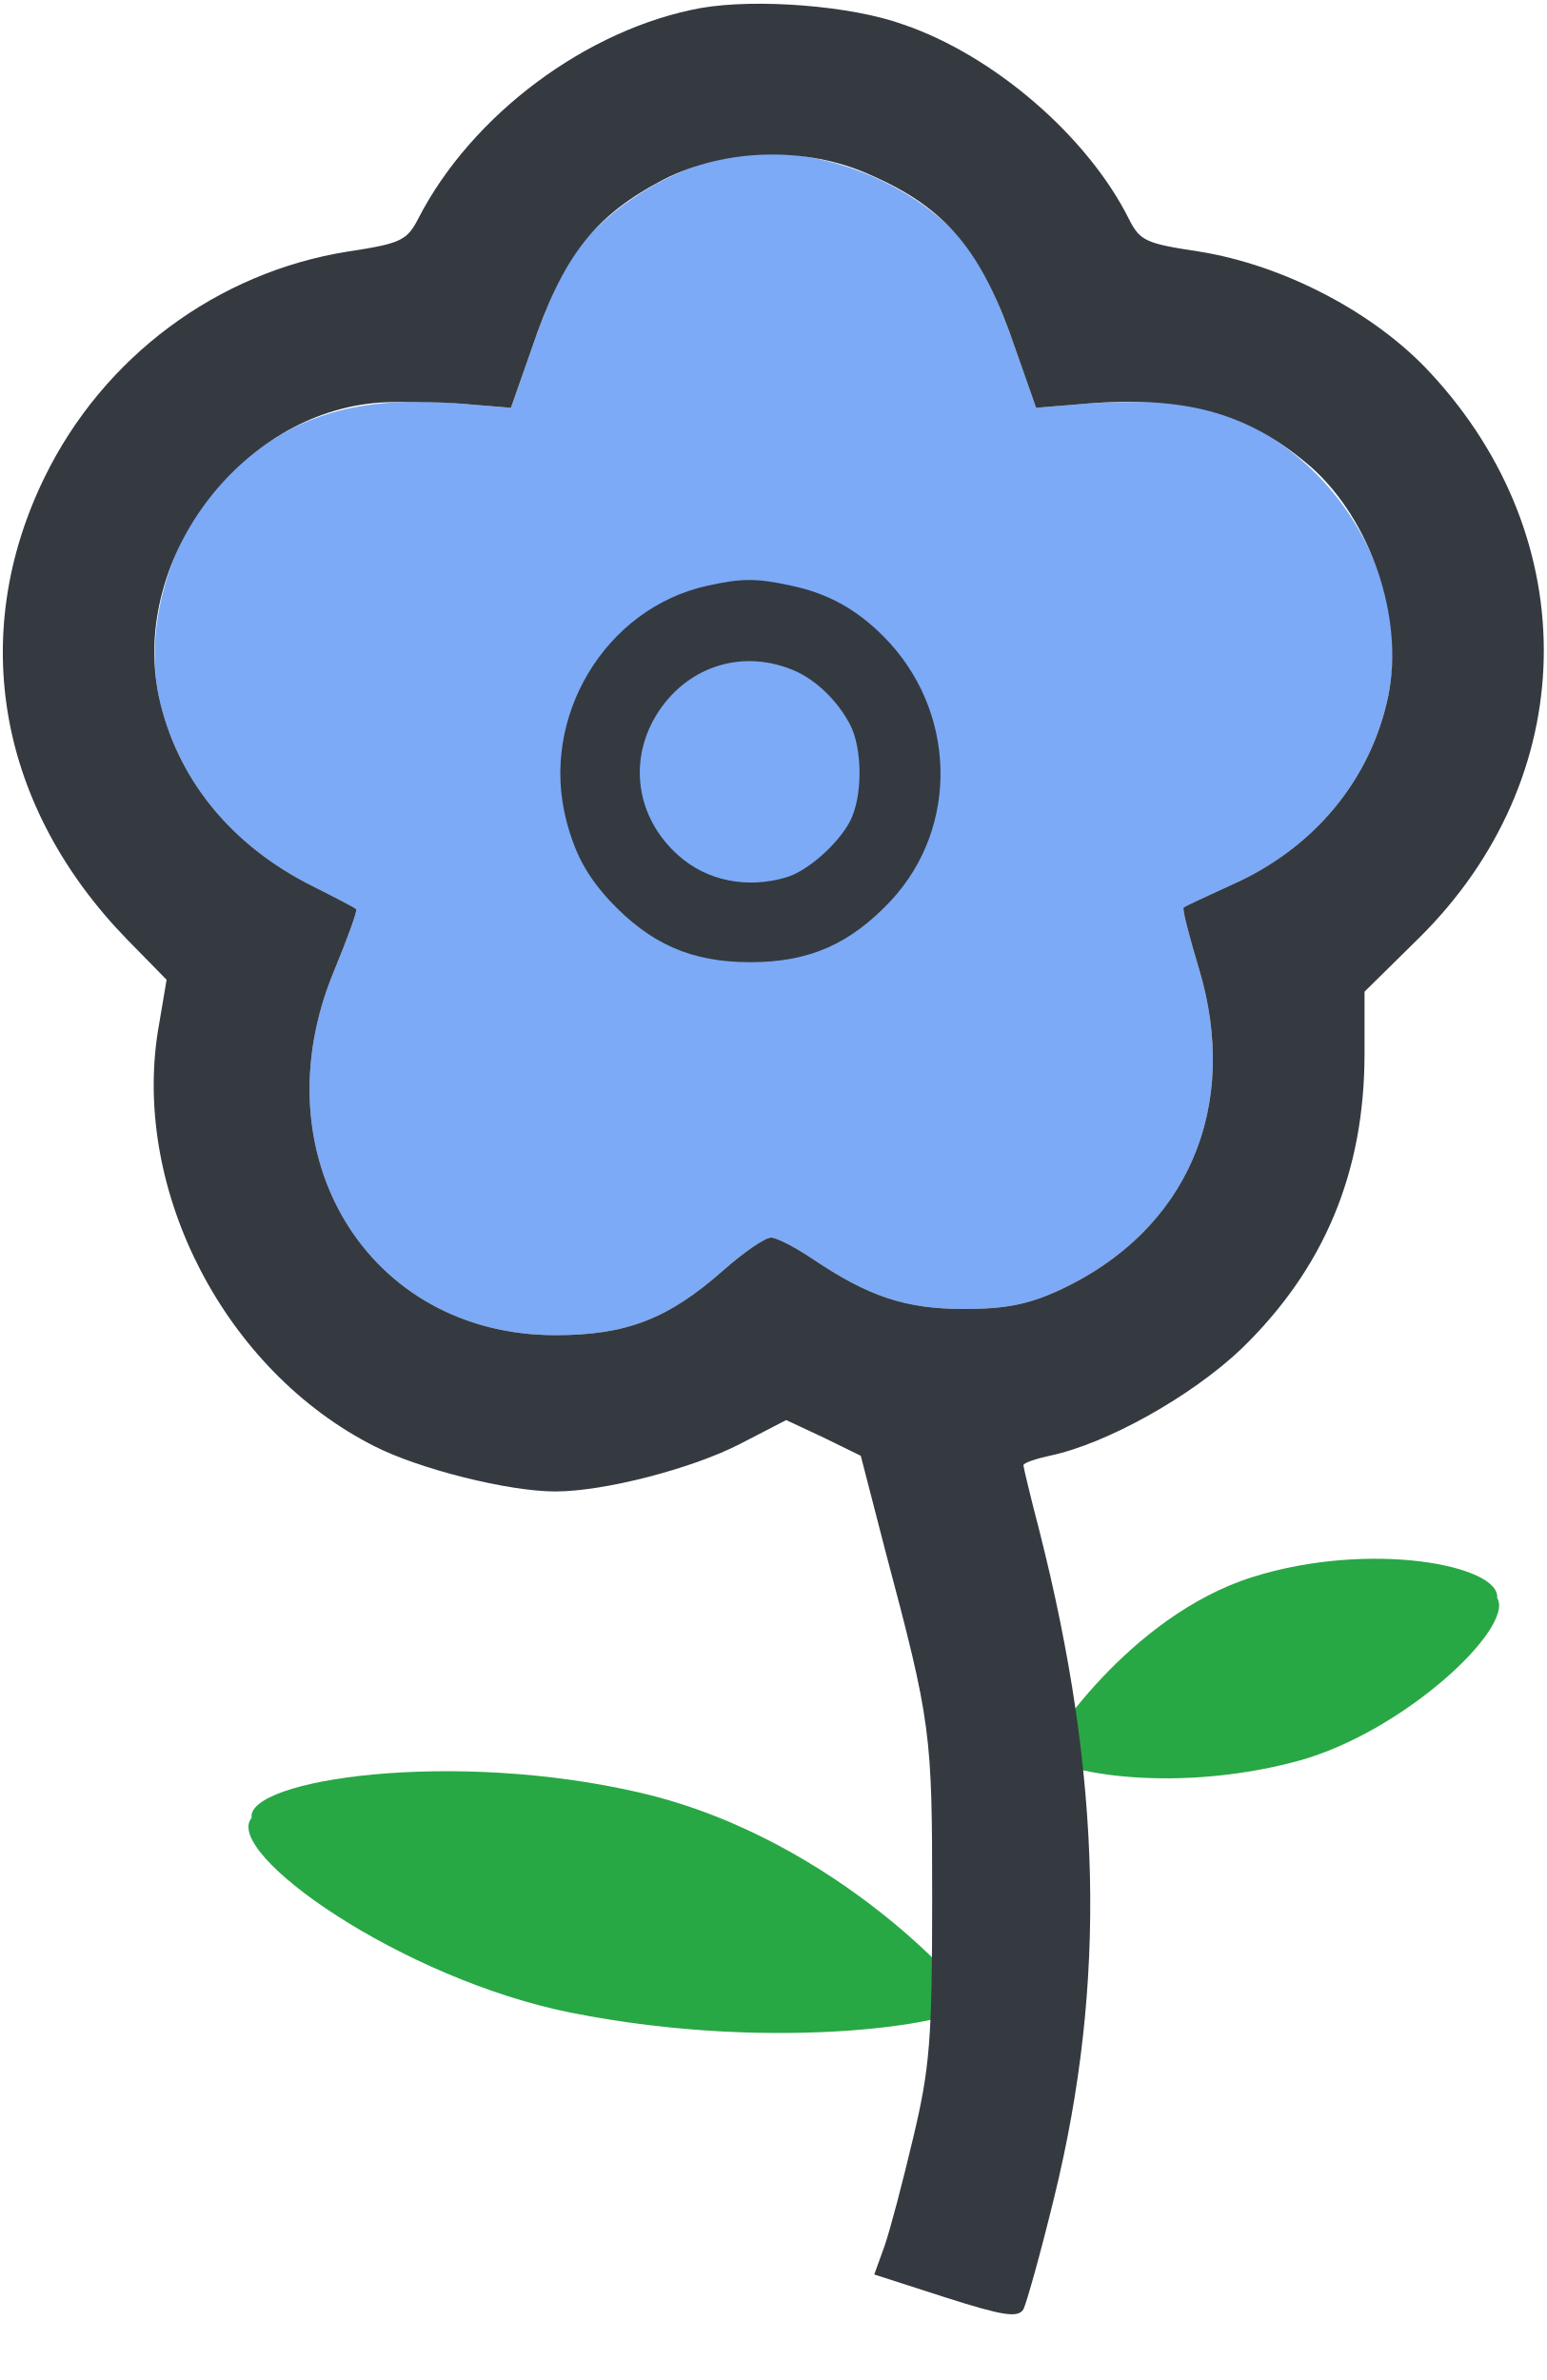
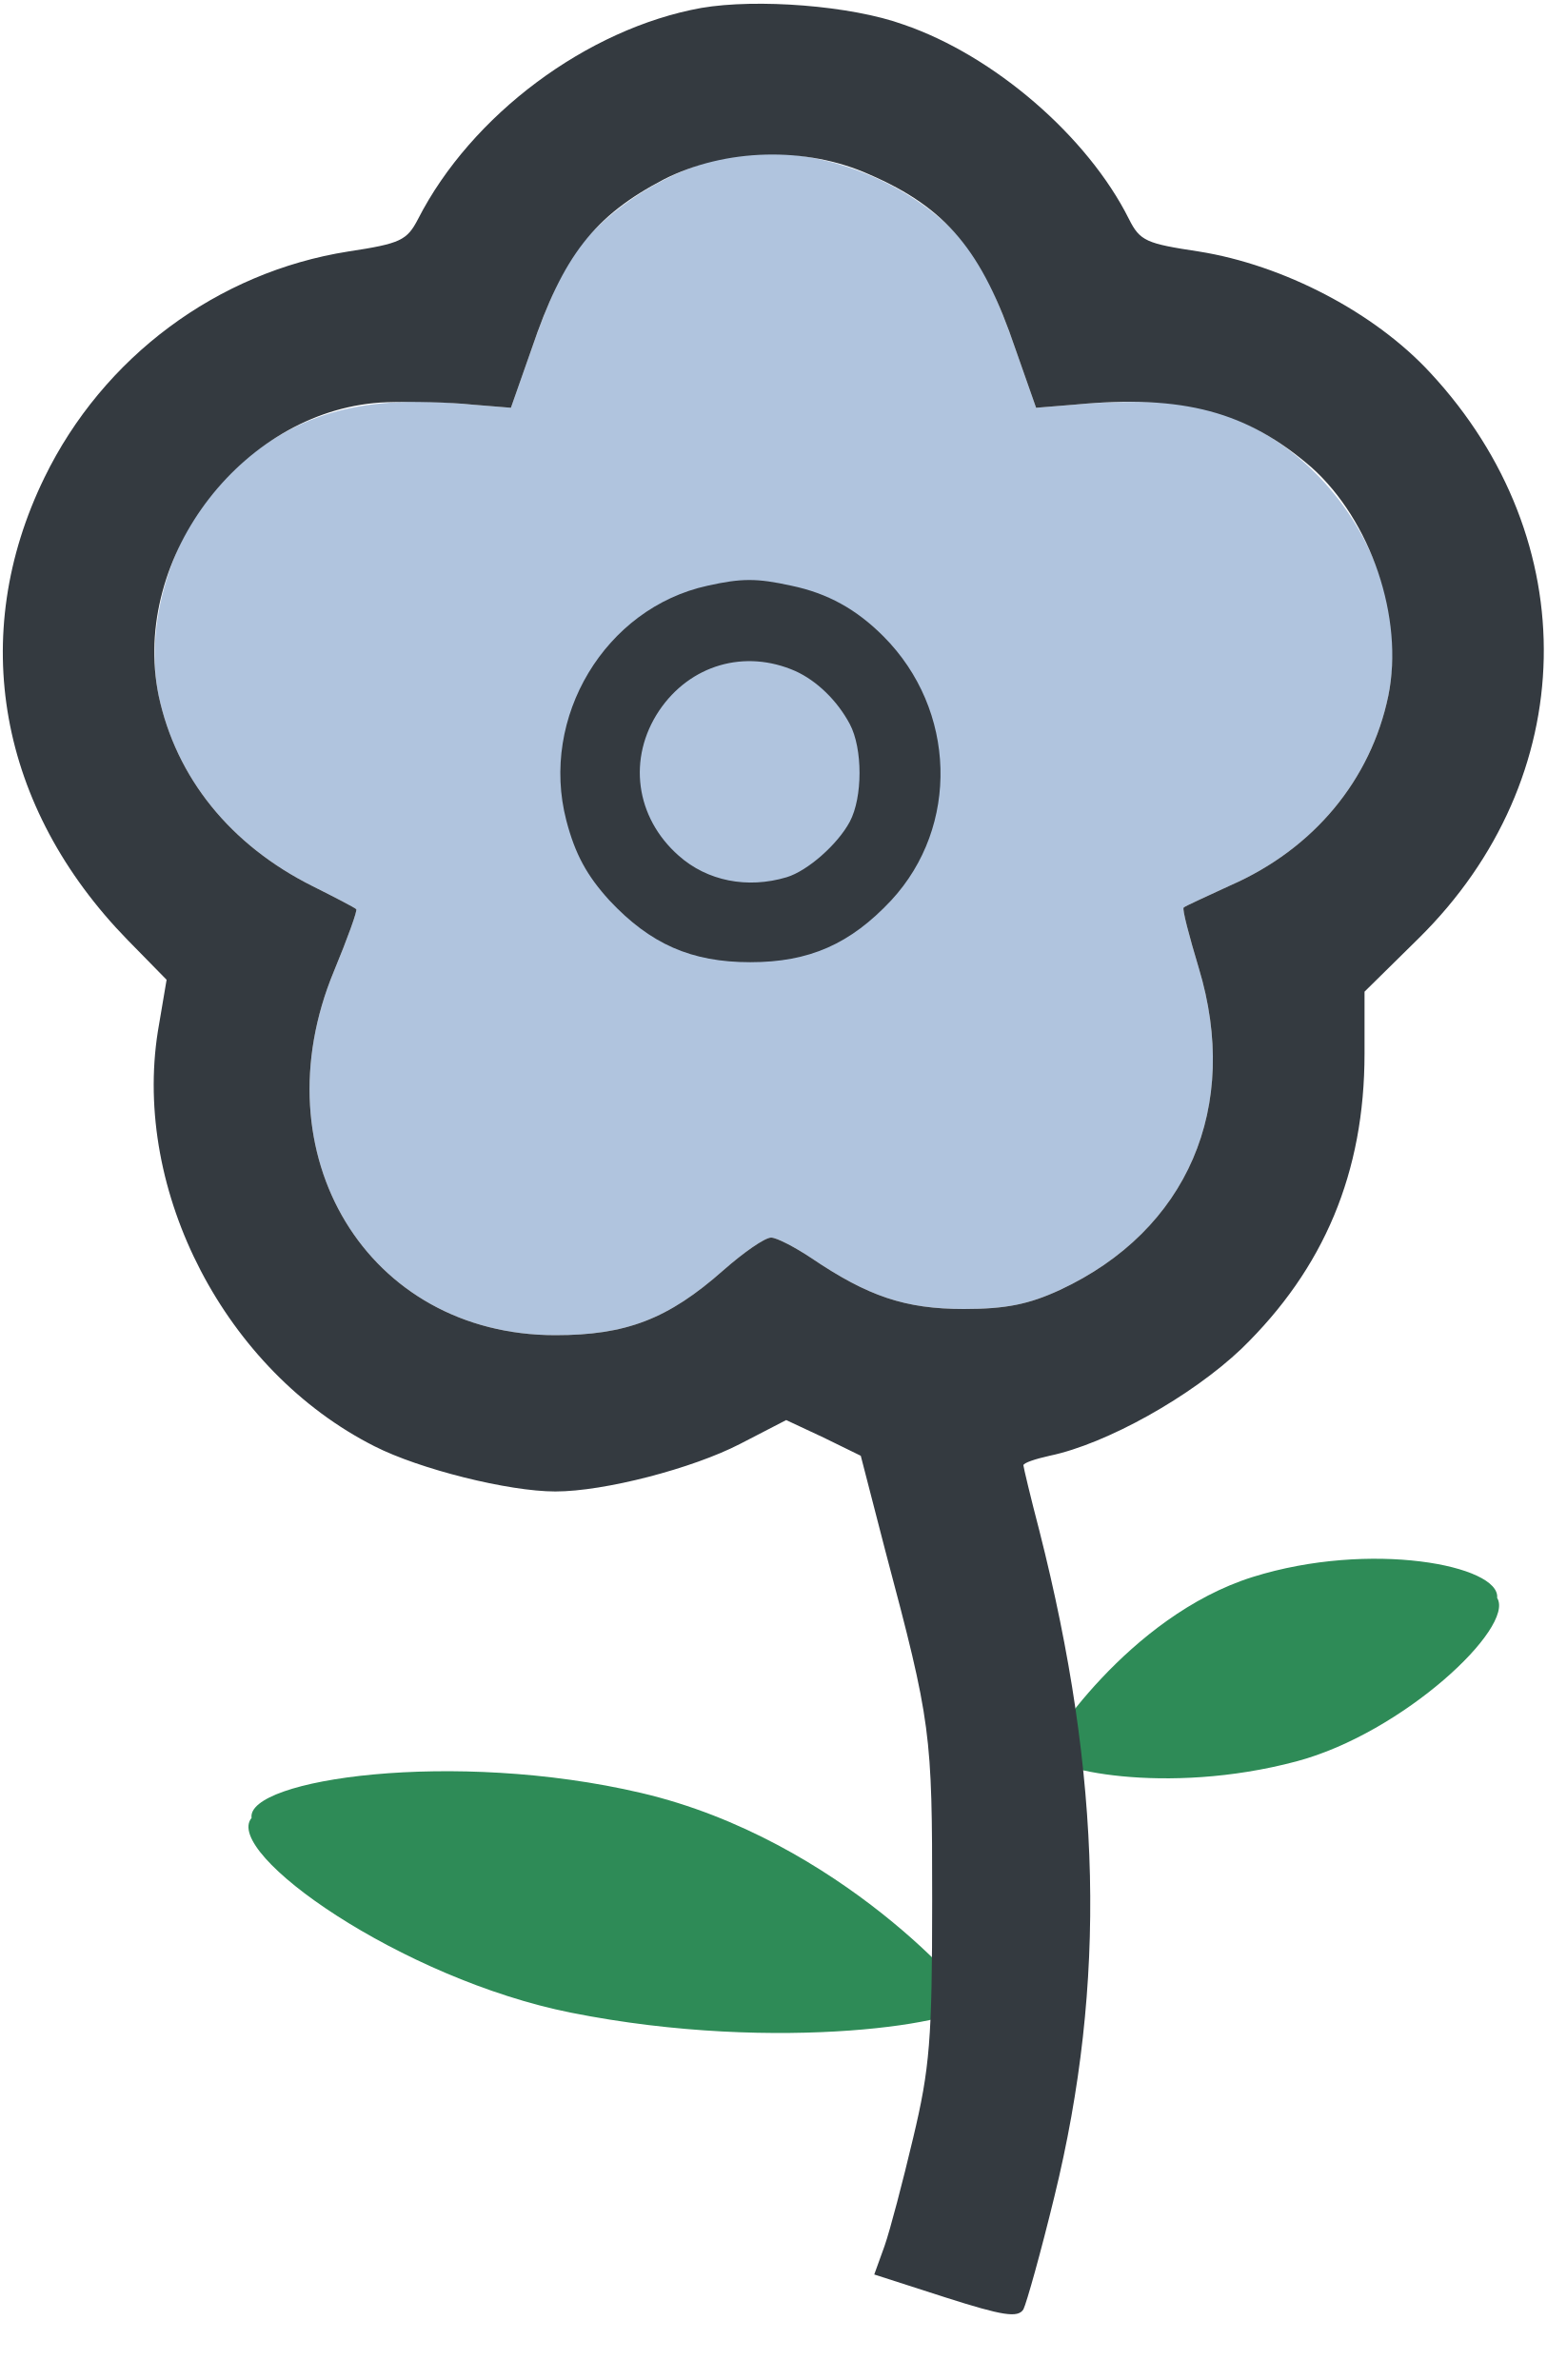
<svg xmlns="http://www.w3.org/2000/svg" width="195pt" height="300pt" viewBox="0 0 195 300" preserveAspectRatio="xMidYMid meet">
  <g transform="matrix(0.1, 0, 0, -0.1, 0, 300)" fill="#A2A2A2" stroke="none">
-     <path class="node" id="node5" d="M 907 2800 C 831 2781 753 2728 717 2670 C 705 2651 684 2601 670 2560 L 644 2486 L 595 2490 C 458 2503 378 2481 297 2411 C 222 2344 180 2221 200 2123 C 222 2020 290 1935 394 1883 C 422 1869 447 1856 449 1854 C 451 1853 438 1817 421 1776 C 325 1545 463 1317 700 1317 C 789 1317 842 1337 912 1399 C 937 1421 964 1440 972 1440 C 979 1440 1002 1428 1023 1414 C 1094 1366 1141 1350 1215 1350 C 1268 1350 1297 1356 1336 1374 C 1497 1449 1564 1605 1511 1780 C 1499 1820 1490 1854 1492 1856 C 1494 1858 1521 1870 1551 1884 C 1656 1930 1728 2017 1750 2123 C 1786 2299 1640 2487 1462 2493 C 1431 2494 1383 2493 1355 2490 L 1306 2486 L 1280 2560 C 1266 2601 1245 2651 1233 2670 C 1172 2767 1020 2828 907 2800 Z" style="fill: rgb(124, 170, 247);" />
-     <path class="node" id="node6" d="M 894 2242 C 773 2199 700 2088 713 1964 C 720 1896 749 1841 804 1793 C 902 1707 1048 1707 1146 1793 C 1213 1852 1235 1900 1235 1990 C 1235 2048 1230 2074 1213 2106 C 1149 2227 1013 2285 894 2242 Z" style="fill: rgb(124, 170, 247);" />
+     <path class="node" id="node5" d="M 907 2800 C 831 2781 753 2728 717 2670 C 705 2651 684 2601 670 2560 L 644 2486 L 595 2490 C 458 2503 378 2481 297 2411 C 222 2344 180 2221 200 2123 C 222 2020 290 1935 394 1883 C 422 1869 447 1856 449 1854 C 451 1853 438 1817 421 1776 C 325 1545 463 1317 700 1317 C 789 1317 842 1337 912 1399 C 937 1421 964 1440 972 1440 C 979 1440 1002 1428 1023 1414 C 1094 1366 1141 1350 1215 1350 C 1268 1350 1297 1356 1336 1374 C 1497 1449 1564 1605 1511 1780 C 1499 1820 1490 1854 1492 1856 C 1494 1858 1521 1870 1551 1884 C 1656 1930 1728 2017 1750 2123 C 1786 2299 1640 2487 1462 2493 C 1431 2494 1383 2493 1355 2490 L 1306 2486 L 1280 2560 C 1266 2601 1245 2651 1233 2670 C 1172 2767 1020 2828 907 2800 Z" style="fill: lightsteelblue;" />
+     <path class="node" id="node6" d="M 894 2242 C 773 2199 700 2088 713 1964 C 720 1896 749 1841 804 1793 C 902 1707 1048 1707 1146 1793 C 1213 1852 1235 1900 1235 1990 C 1235 2048 1230 2074 1213 2106 C 1149 2227 1013 2285 894 2242 Z" style="fill: lightsteelblue;" />
  </g>
-   <path d="M 190.681 199.604 C 191.013 200.048 180.368 216.848 164.613 221.788 C 149.785 226.438 133.368 223.244 133.805 219.148 C 131.507 215.459 145.654 202.127 159.083 198.548 C 175.671 194.128 190.681 197.6 190.681 199.604 Z" style="stroke: black; stroke-width: 0; fill: #28a745;" transform="matrix(-1, -0.000001, 0.000001, -1, 322.5198, 420.5662)" />
-   <path d="M 122.382 252.447 C 122.911 251.918 105.942 231.891 80.825 226.002 C 57.184 220.458 31.015 224.265 31.711 229.15 C 28.047 233.547 50.601 249.441 72.009 253.706 C 98.454 258.976 122.382 254.837 122.382 252.447 Z" style="stroke: black; stroke-width: 0; fill: #28a745;" />
+   <path d="M 190.681 199.604 C 191.013 200.048 180.368 216.848 164.613 221.788 C 149.785 226.438 133.368 223.244 133.805 219.148 C 131.507 215.459 145.654 202.127 159.083 198.548 C 175.671 194.128 190.681 197.6 190.681 199.604 Z" style="stroke: #343a40; stroke-width: 0; fill: seagreen;" transform="matrix(-1, -0.000001, 0.000001, -1, 322.5198, 420.5662)" />
+   <path d="M 122.382 252.447 C 122.911 251.918 105.942 231.891 80.825 226.002 C 57.184 220.458 31.015 224.265 31.711 229.15 C 28.047 233.547 50.601 249.441 72.009 253.706 C 98.454 258.976 122.382 254.837 122.382 252.447 Z" style="stroke: #343a40; stroke-width: 0; fill: seagreen;" />
  <g transform="translate(0,300) scale(0.1,-0.1)" fill="#343a40" stroke="none">
    <path class="node" id="node1" d="M884 2990 c-144 -26 -290 -135 -357 -266 -14 -27 -22 -31 -88 -41 -165 -26 -309 -133 -383 -285 -97 -199 -58 -416 105 -583 l49 -50 -11 -65 c-32 -202 85 -428 273 -523 57 -29 169 -57 228 -57 62 0 173 29 233 60 l58 30 47 -22 47 -23 31 -120 c58 -218 59 -229 59 -440 0 -176 -3 -212 -24 -300 -13 -55 -29 -116 -36 -136 l-13 -36 90 -29 c72 -23 91 -26 98 -15 4 8 22 72 39 142 66 270 60 529 -19 840 -11 42 -20 80 -20 82 0 3 15 8 33 12 72 15 179 75 242 135 104 101 155 222 155 372 l0 78 68 67 c205 202 211 502 15 713 -70 76 -185 136 -292 153 -66 10 -74 13 -88 41 -52 104 -170 206 -284 245 -66 24 -185 33 -255 21z m212 -210 c97 -42 142 -96 184 -220 l26 -74 49 4 c137 13 217 -9 298 -79 75 -67 117 -190 97 -288 -22 -106 -94 -193 -199 -239 -30 -14 -57 -26 -59 -28 -2 -2 7 -36 19 -76 53 -175 -14 -331 -175 -406 -39 -18 -68 -24 -121 -24 -74 0 -121 16 -192 64 -21 14 -44 26 -51 26 -8 0 -35 -19 -60 -41 -70 -62 -123 -82 -212 -82 -237 0 -375 228 -279 459 17 41 30 77 28 78 -2 2 -27 15 -55 29 -104 52 -172 137 -194 240 -36 176 110 364 288 370 31 1 79 0 107 -3 l49 -4 26 74 c40 118 79 168 167 214 77 39 179 42 259 6z" />
    <path class="node" id="node2" d="M 891.991 2261.731 C 762.861 2233.627 680.113 2095.759 713.845 1965.845 C 724.913 1923.424 739.671 1896.381 768.133 1865.094 C 819.785 1809.948 871.437 1787.146 945.752 1787.146 C 1020.067 1787.146 1071.719 1809.948 1123.371 1865.094 C 1209.809 1958.422 1205.592 2105.303 1113.884 2197.57 C 1079.625 2232.037 1043.258 2252.186 997.404 2261.731 C 954.185 2271.275 934.683 2271.275 891.991 2261.731 Z M 1002.675 2154.088 C 1029.555 2141.892 1055.38 2116.97 1071.192 2087.274 C 1087.532 2056.52 1087.532 1995.009 1071.192 1964.254 C 1055.908 1935.621 1017.959 1902.213 991.606 1894.259 C 942.062 1879.412 891.465 1889.486 855.624 1921.303 C 800.81 1969.557 790.796 2044.323 830.853 2104.243 C 869.856 2162.042 938.9 2182.192 1002.675 2154.088 Z" />
  </g>
</svg>
